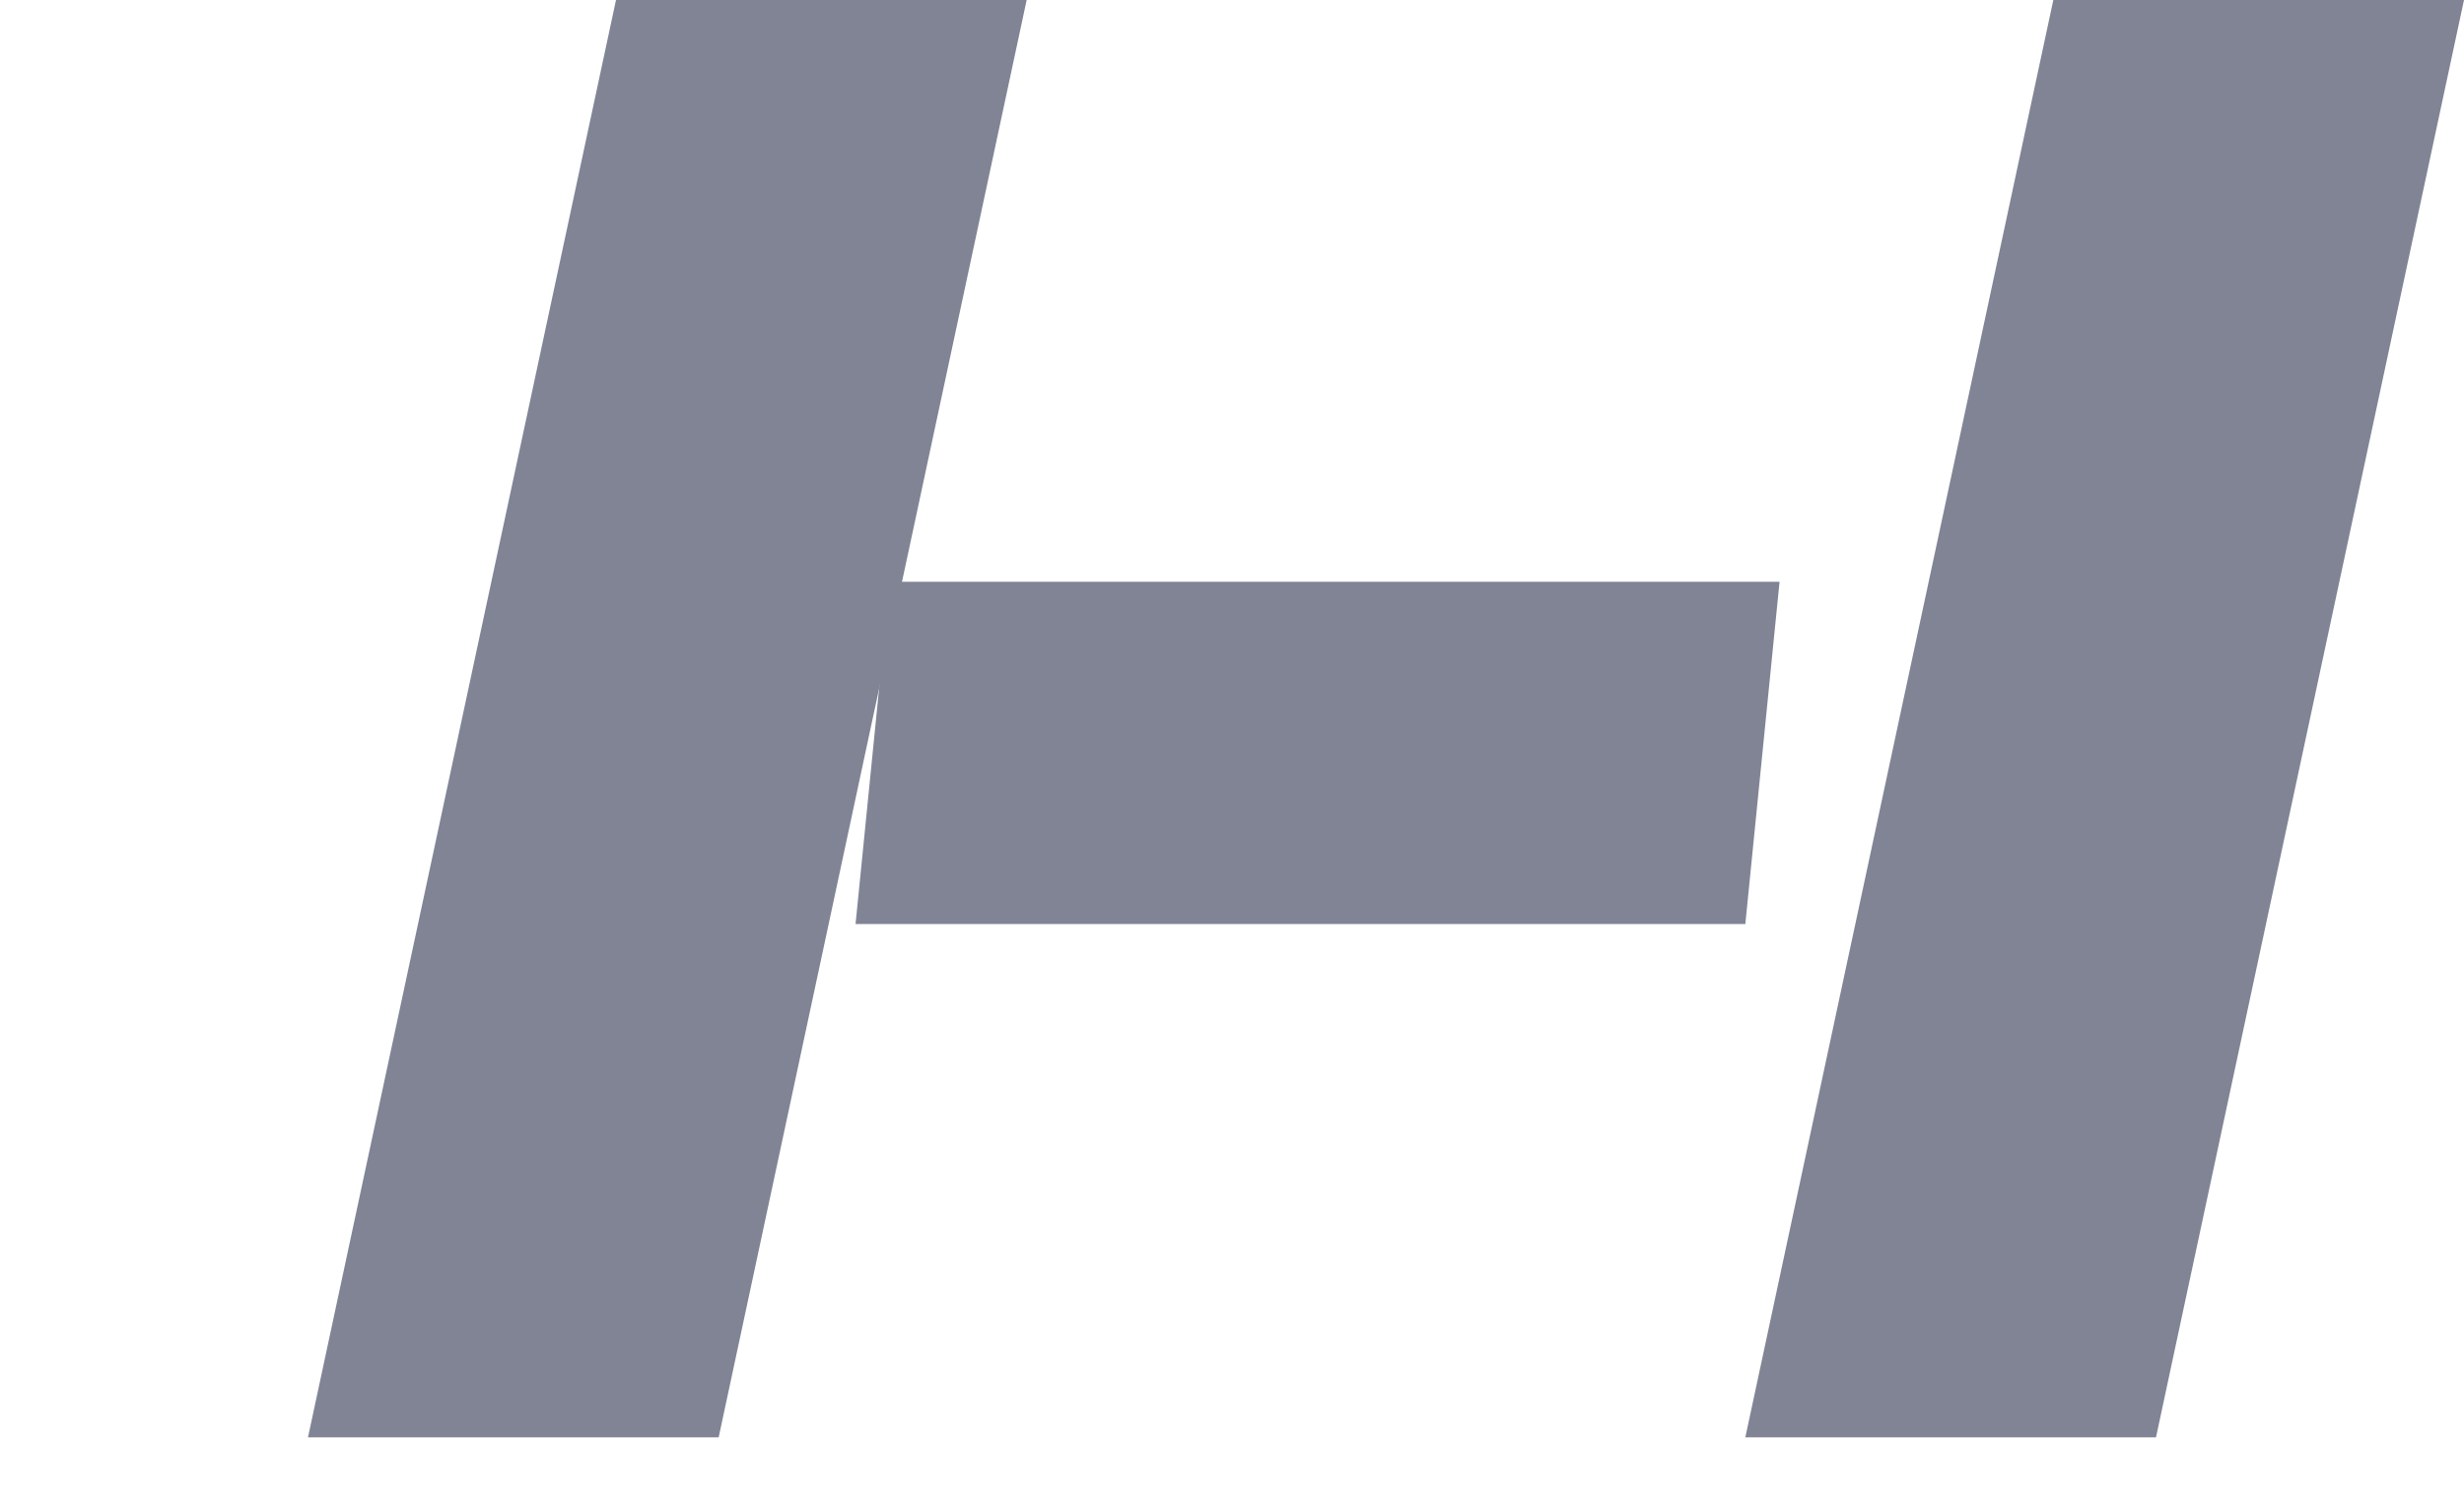
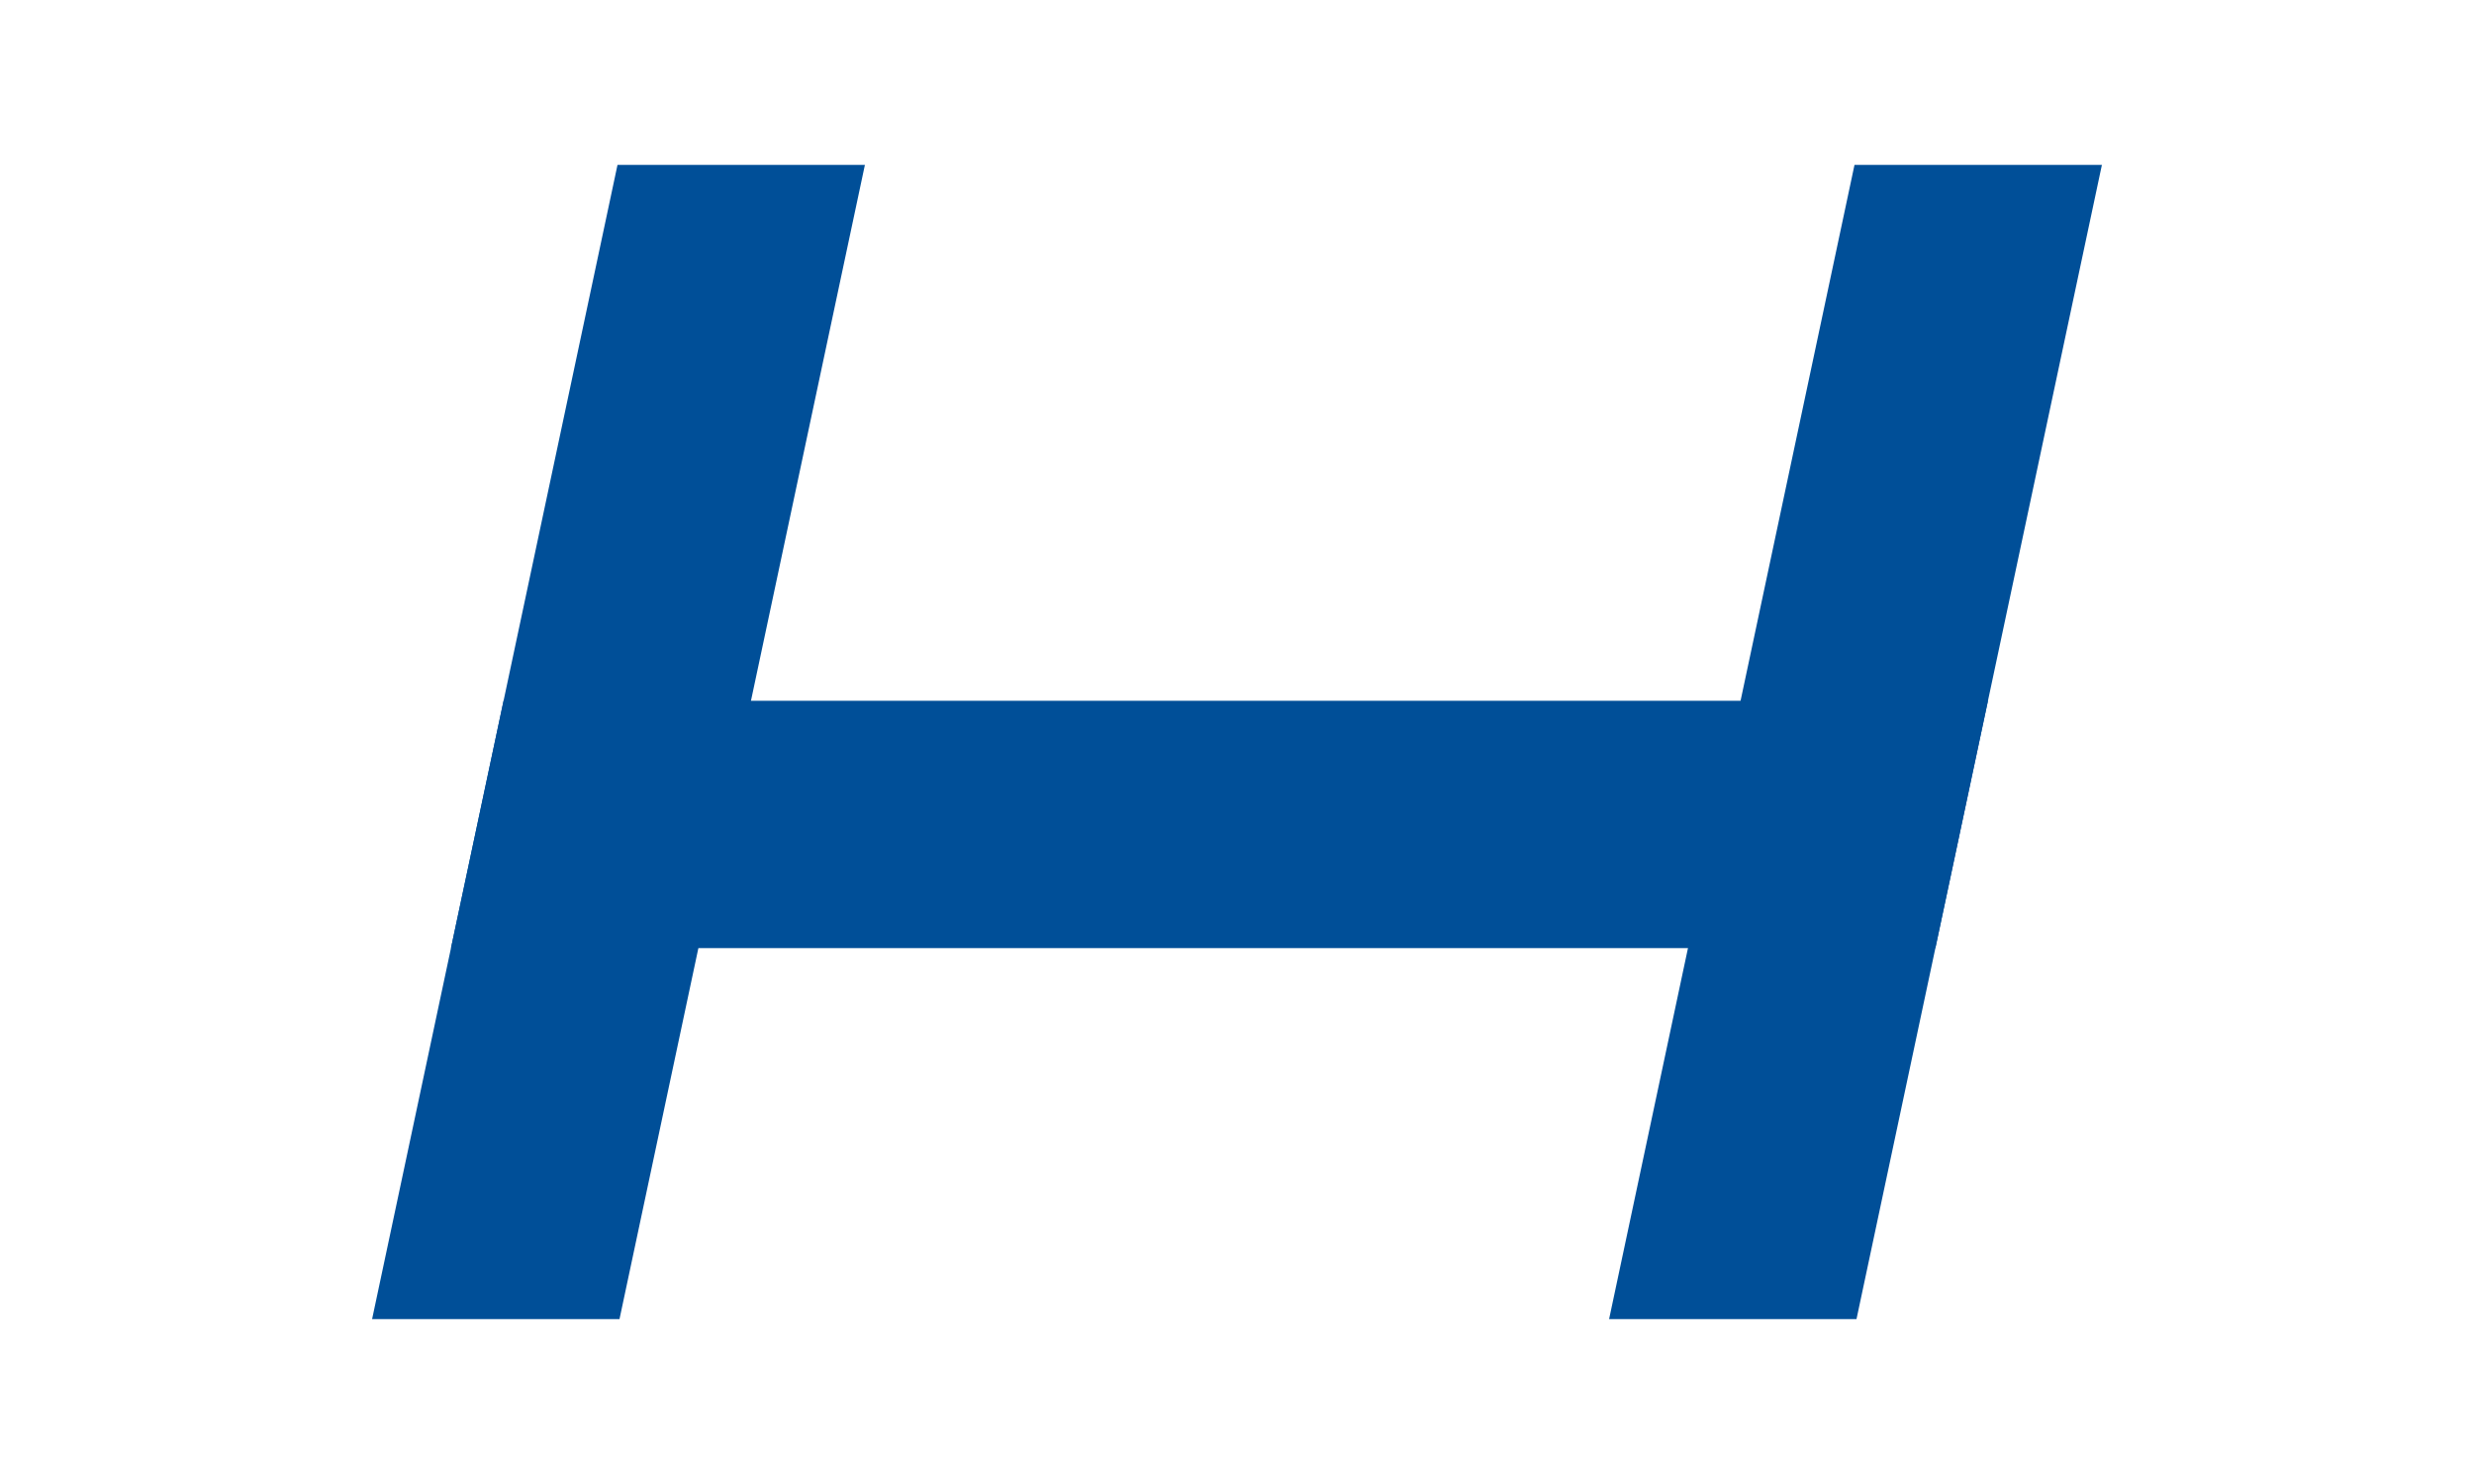
- <svg xmlns="http://www.w3.org/2000/svg" width="72" height="44" viewBox="0 0 72 44">
+ <svg xmlns="http://www.w3.org/2000/svg" width="60" height="36" viewBox="0 0 60 36">
  <style>
-     .bar { fill: #808495; }
-     .bl { animation: seq 1.2s ease-in-out infinite 0.0s; }
-     .bm { animation: seq 1.2s ease-in-out infinite 0.3s; }
-     .br { animation: seq 1.2s ease-in-out infinite 0.6s; }
-     @keyframes seq {
-       0%   { opacity: 0.2; }
-       25%  { opacity: 1; }
-       50%  { opacity: 0.2; }
-       100% { opacity: 0.2; }
-     }
+     @keyframes seqFade{0%,25%,100%{opacity:.2}12.5%{opacity:1}}
+     .bL{animation:seqFade 1.8s ease-in-out 0s   infinite}
+     .bM{animation:seqFade 1.8s ease-in-out 0.3s infinite}
+     .bR{animation:seqFade 1.8s ease-in-out 0.6s infinite}
  </style>
-   <polygon class="bar bl" points="18,0 30,0 21,42 9,42" />
-   <polygon class="bar bm" points="26,17 52,17 51,27 25,27" />
-   <polygon class="bar br" points="60,0 72,0 63,42 51,42" />
+   <g transform="translate(30,18) skewX(-12) translate(-30,-18)">
+     <rect class="bL" x="12" y="4" width="6" height="28" fill="#004F98" />
+     <rect class="bM" x="12" y="17" width="36" height="6" fill="#004F98" />
+     <rect class="bR" x="42" y="4" width="6" height="28" fill="#004F98" />
+   </g>
</svg>
